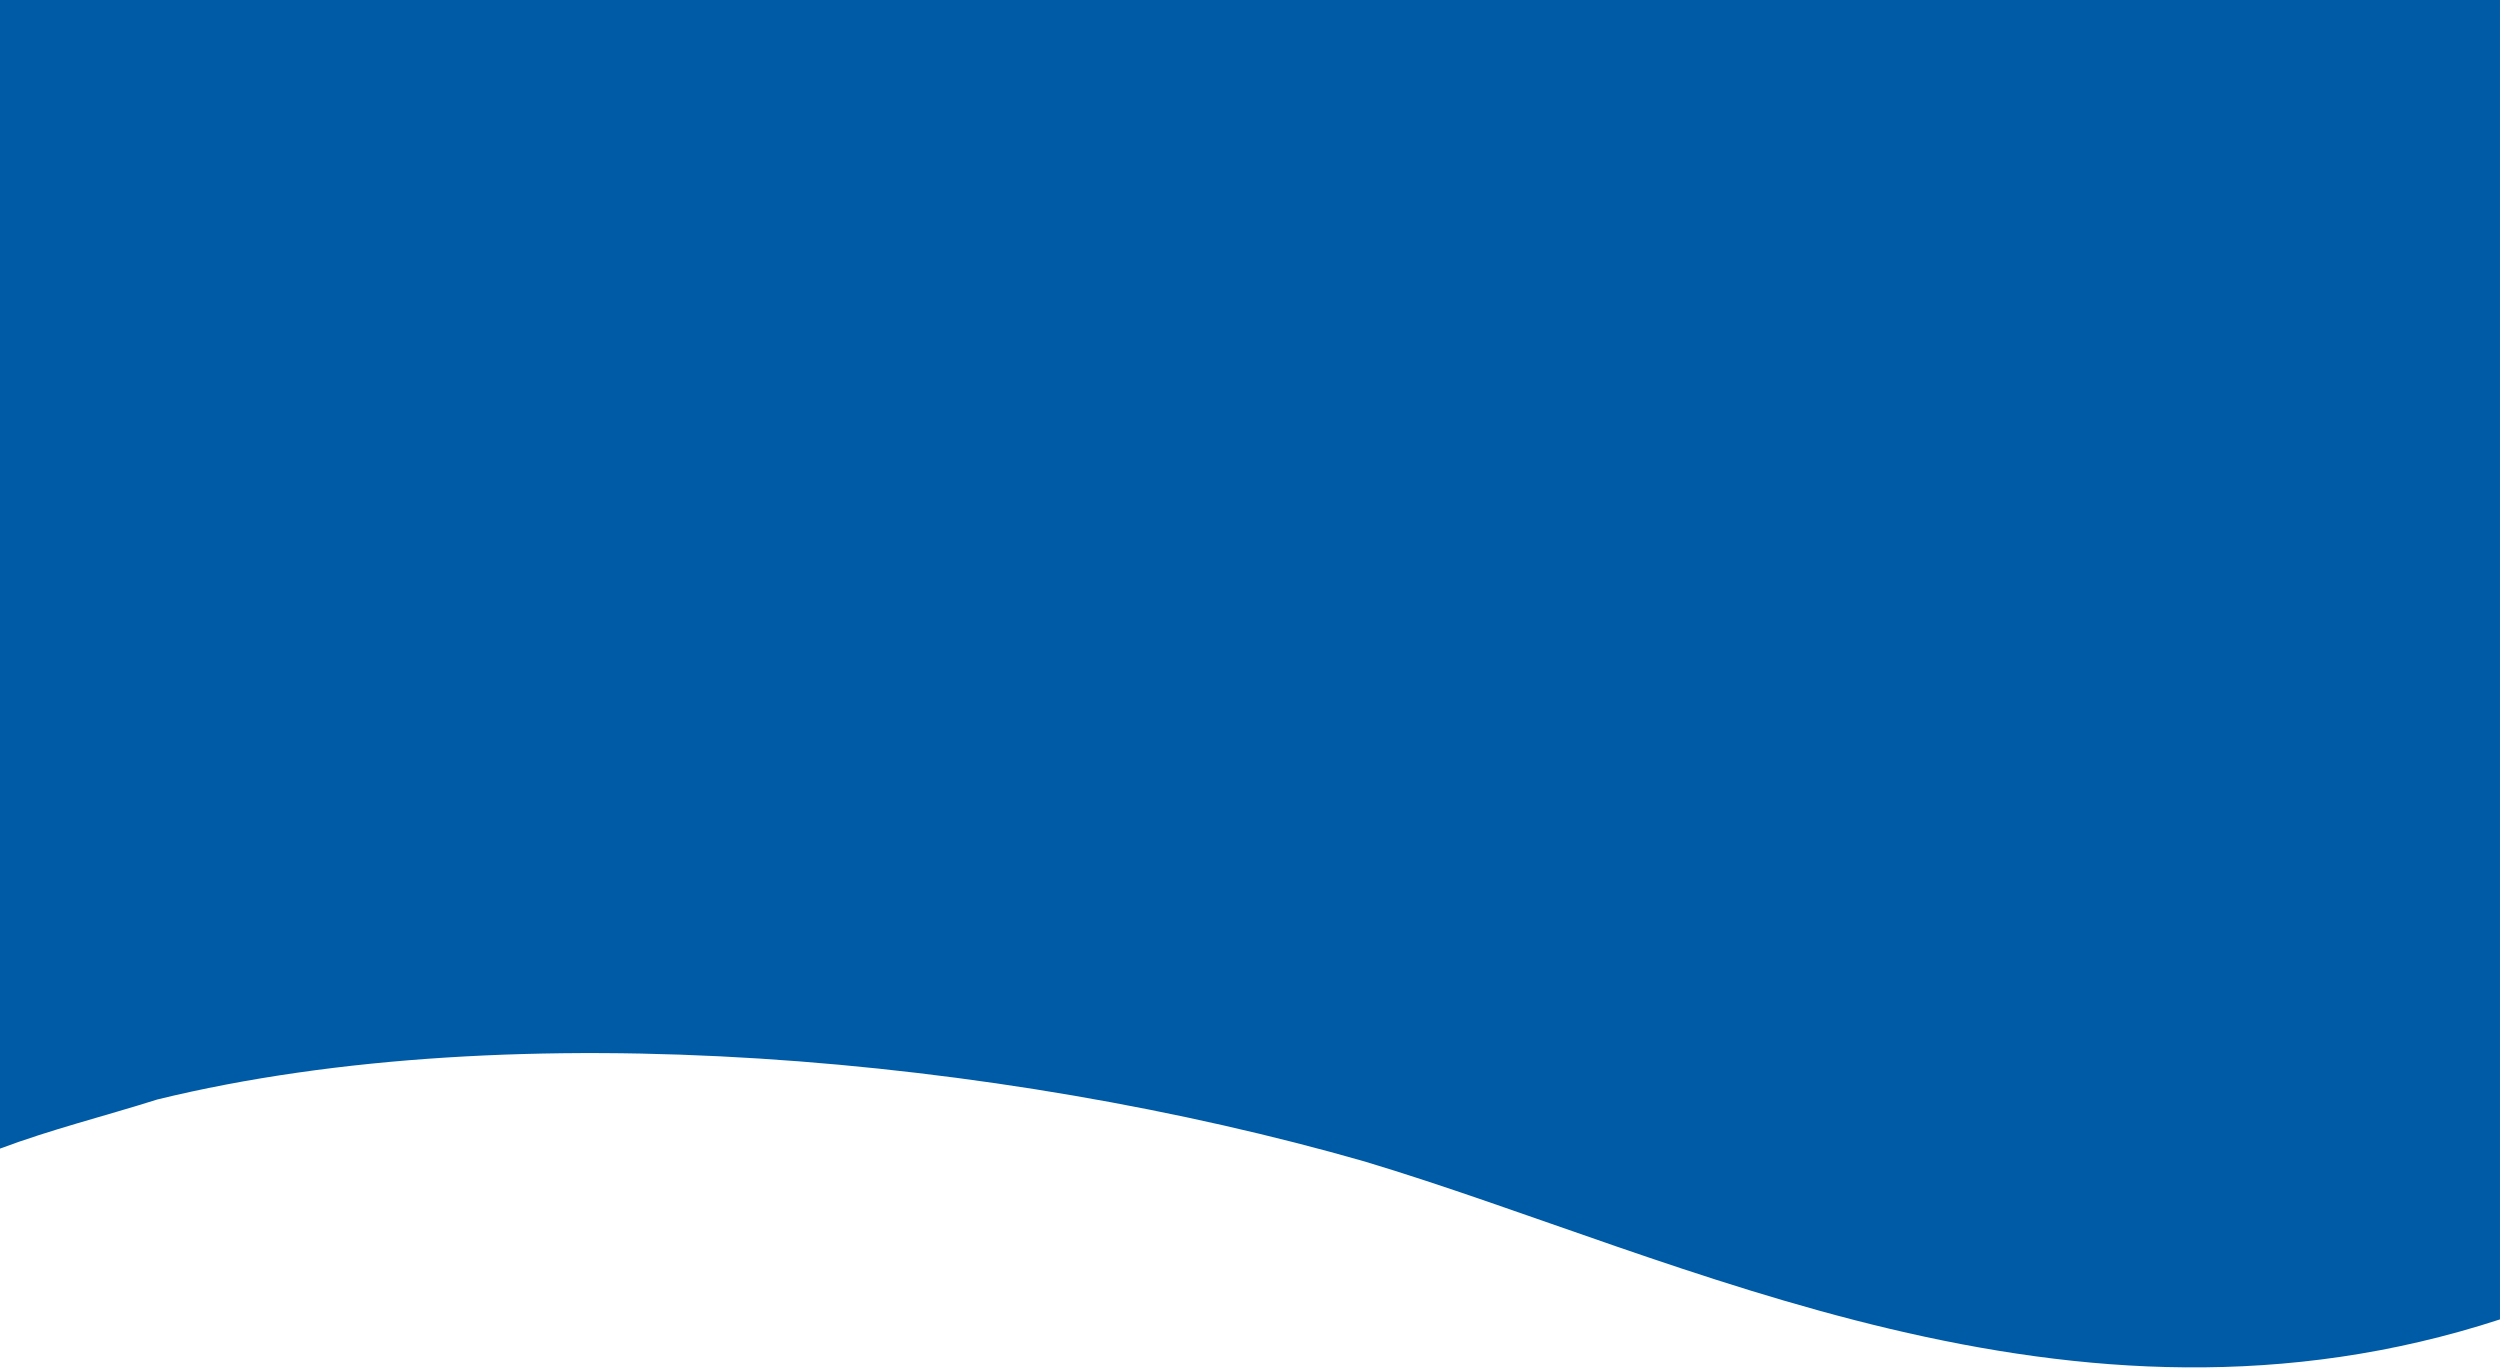
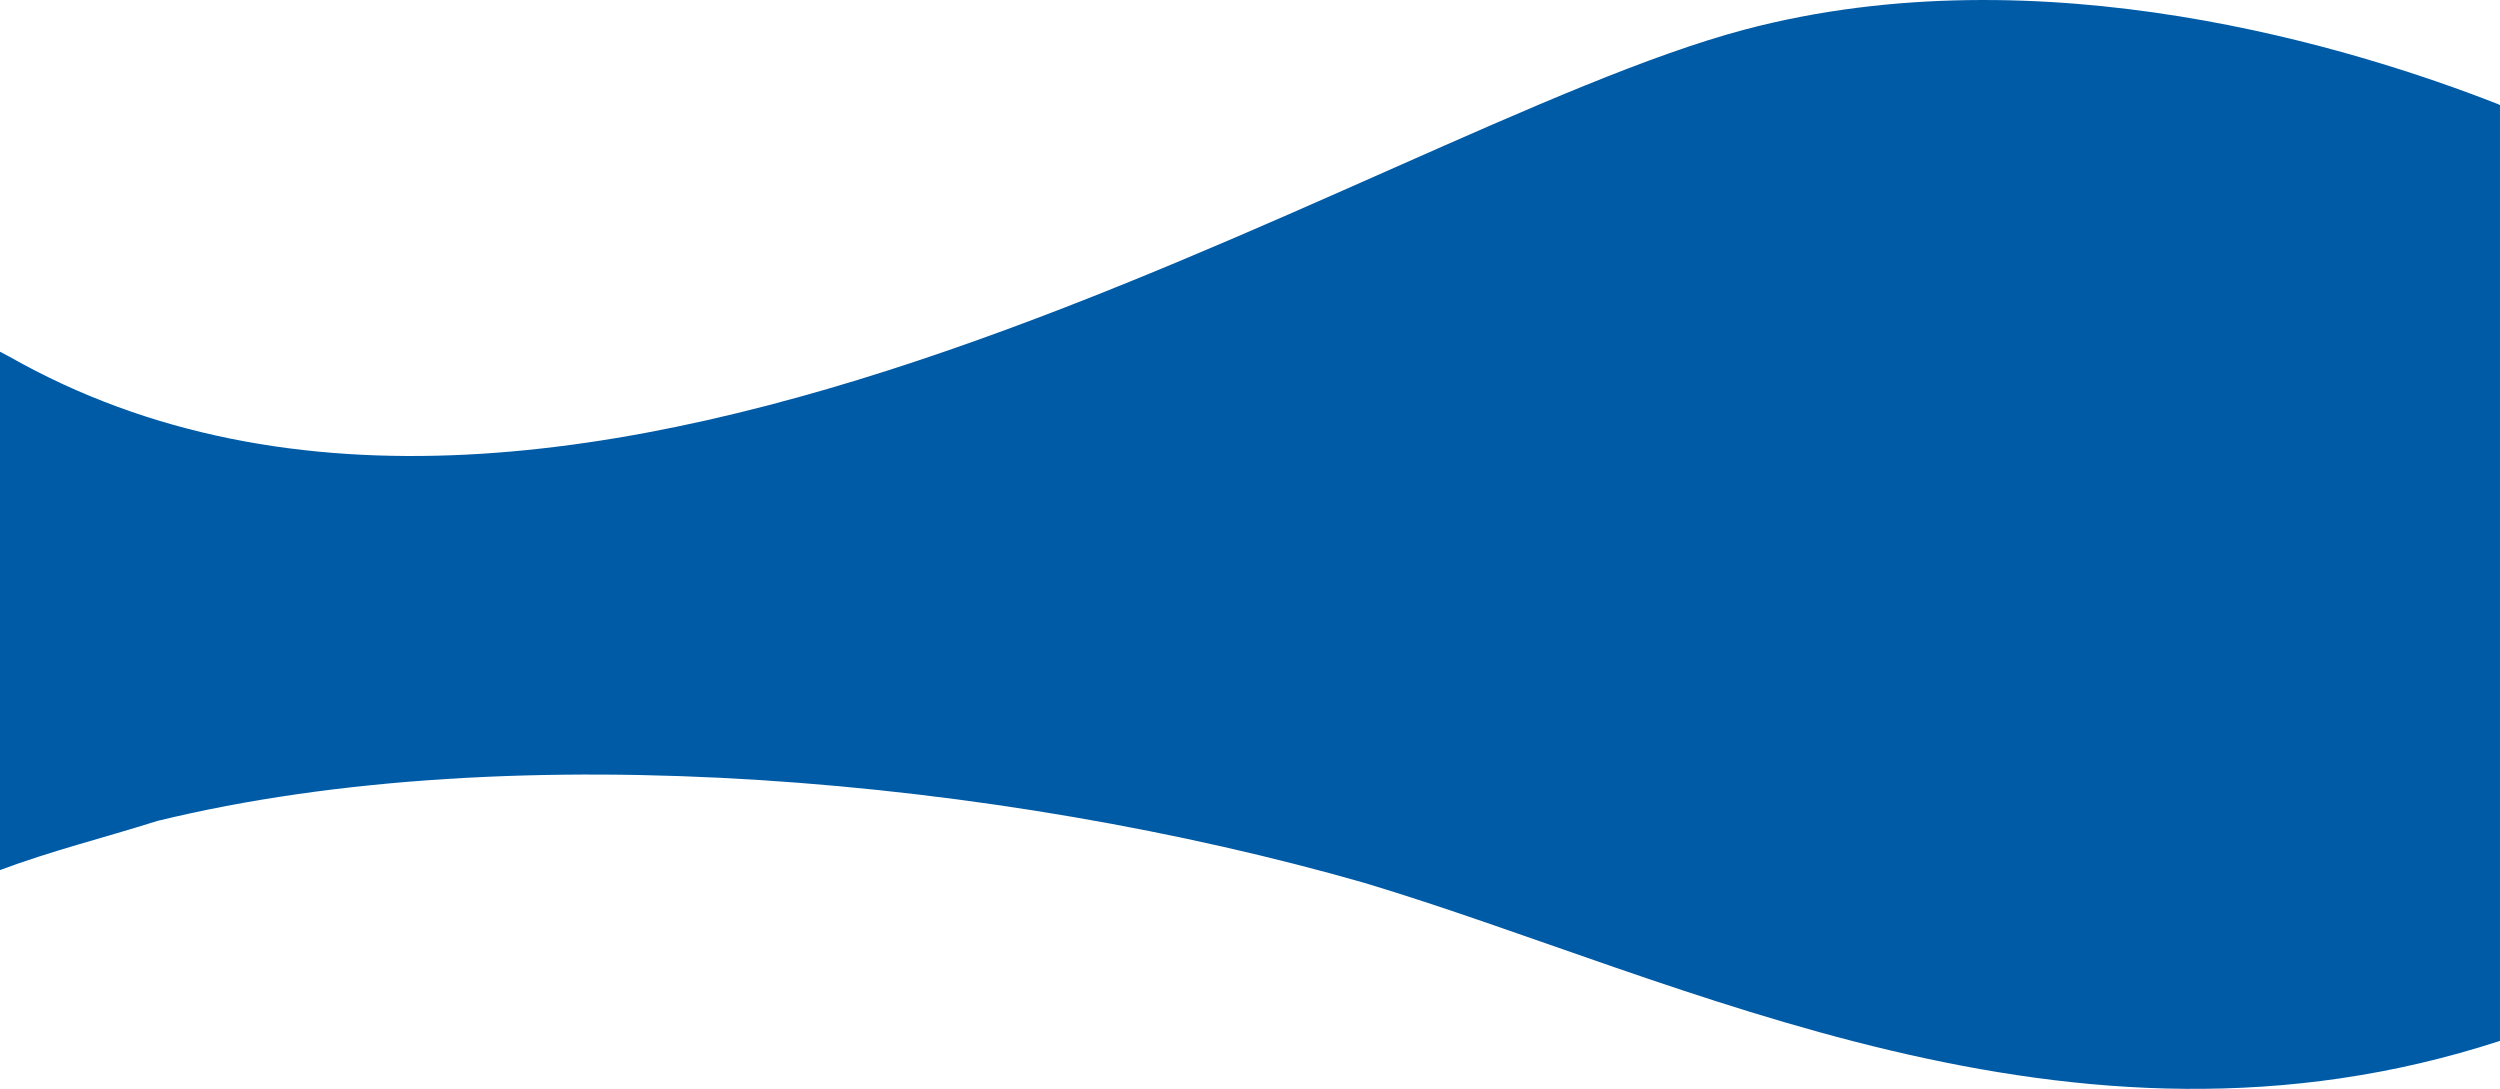
- <svg xmlns="http://www.w3.org/2000/svg" id="Layer_2" width="1683.78" height="920.95" viewBox="0 0 1683.78 920.95">
+ <svg xmlns="http://www.w3.org/2000/svg" id="Layer_2" data-name="Layer 2" viewBox="0 0 1683.78 733.36">
  <defs>
-     <style>.cls-1{fill:#005ba7;stroke-width:0px;}</style>
+     <style>
+       .cls-1 {
+         fill: #005ba7;
+         stroke-width: 0px;
+       }
+     </style>
  </defs>
  <g id="Background">
-     <path id="Wave_2" class="cls-1" d="M0,0v773.6c34.44-12.93,69.77-21.66,106.01-33.1,241.79-59.08,568.73-28.28,813.05,41.76,214.17,64.34,474.8,200.91,764.71,106.37V0H0Z" />
+     <path id="Wave_2" data-name="Wave 2" class="cls-1" d="M1174.9,19.97C921.73,87.11,386.2,455.87,6.29,240.21l-6.29-3.31v349.11c34.44-12.93,69.77-21.66,106.01-33.1,241.79-59.08,568.73-28.28,813.05,41.76,214.17,64.34,474.8,200.91,764.71,106.37V70.82l-1.23-.65c-95.77-37.57-307.02-103.41-507.65-50.2Z" />
  </g>
</svg>
